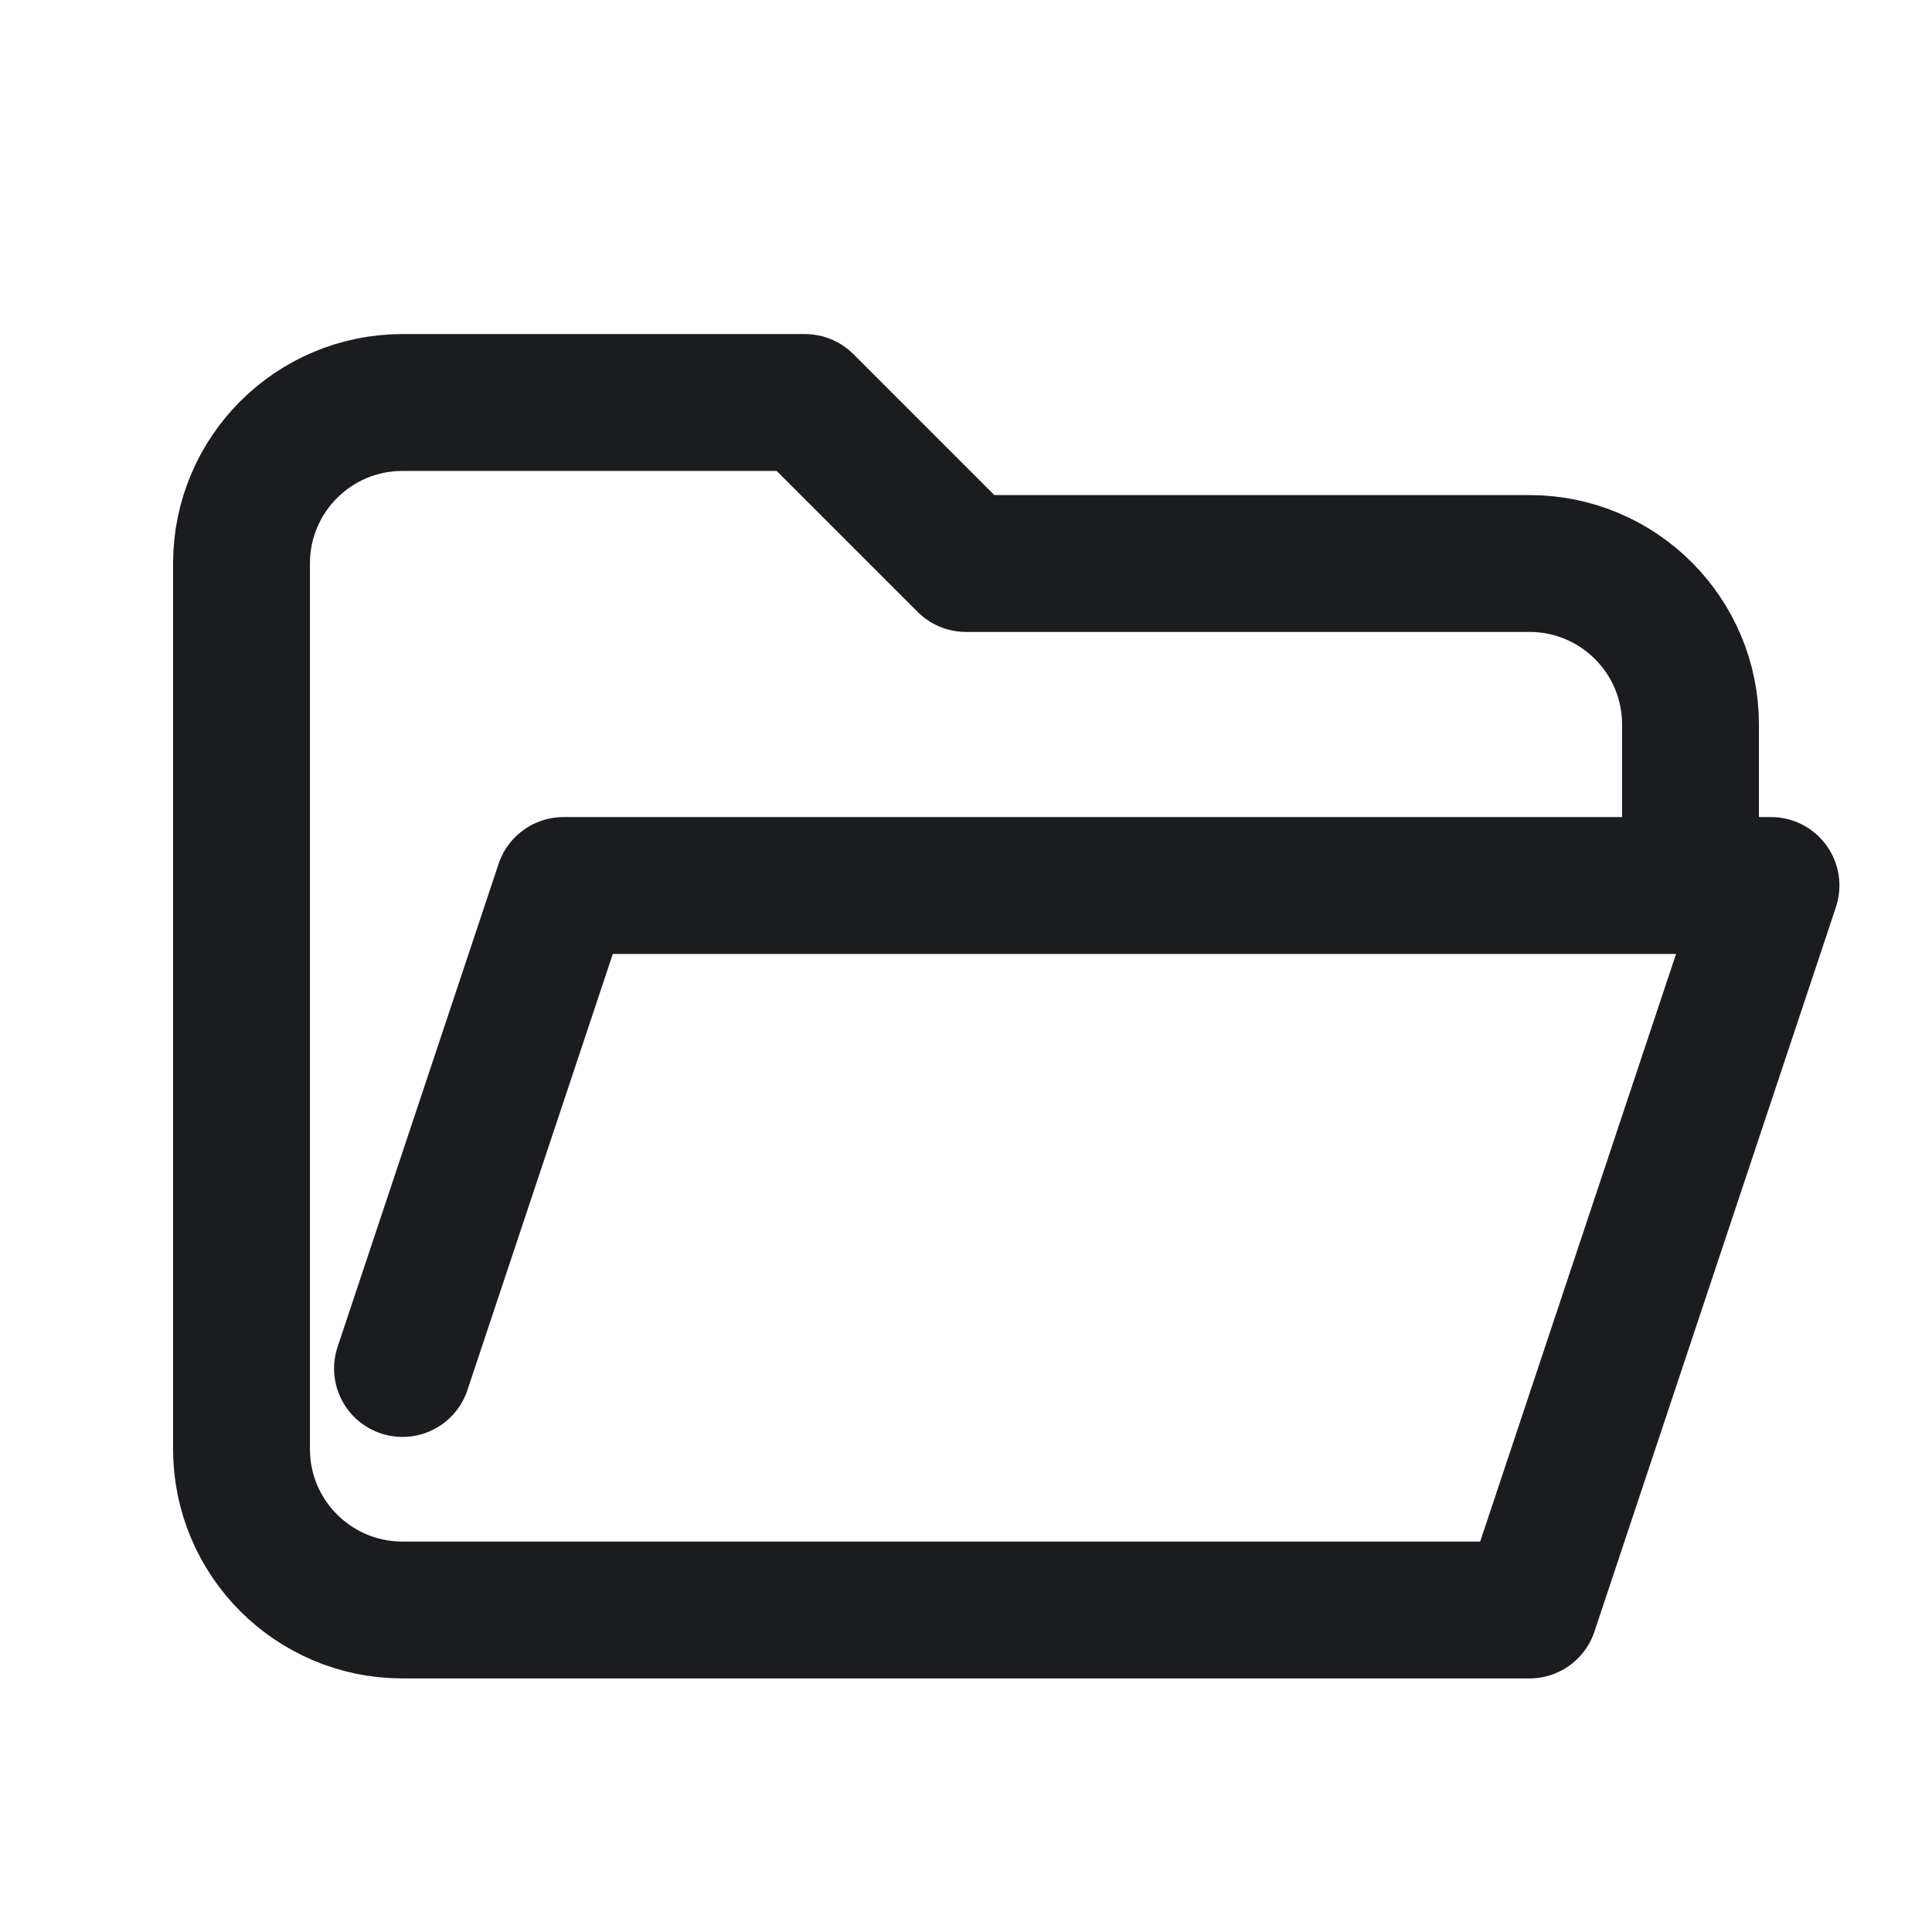
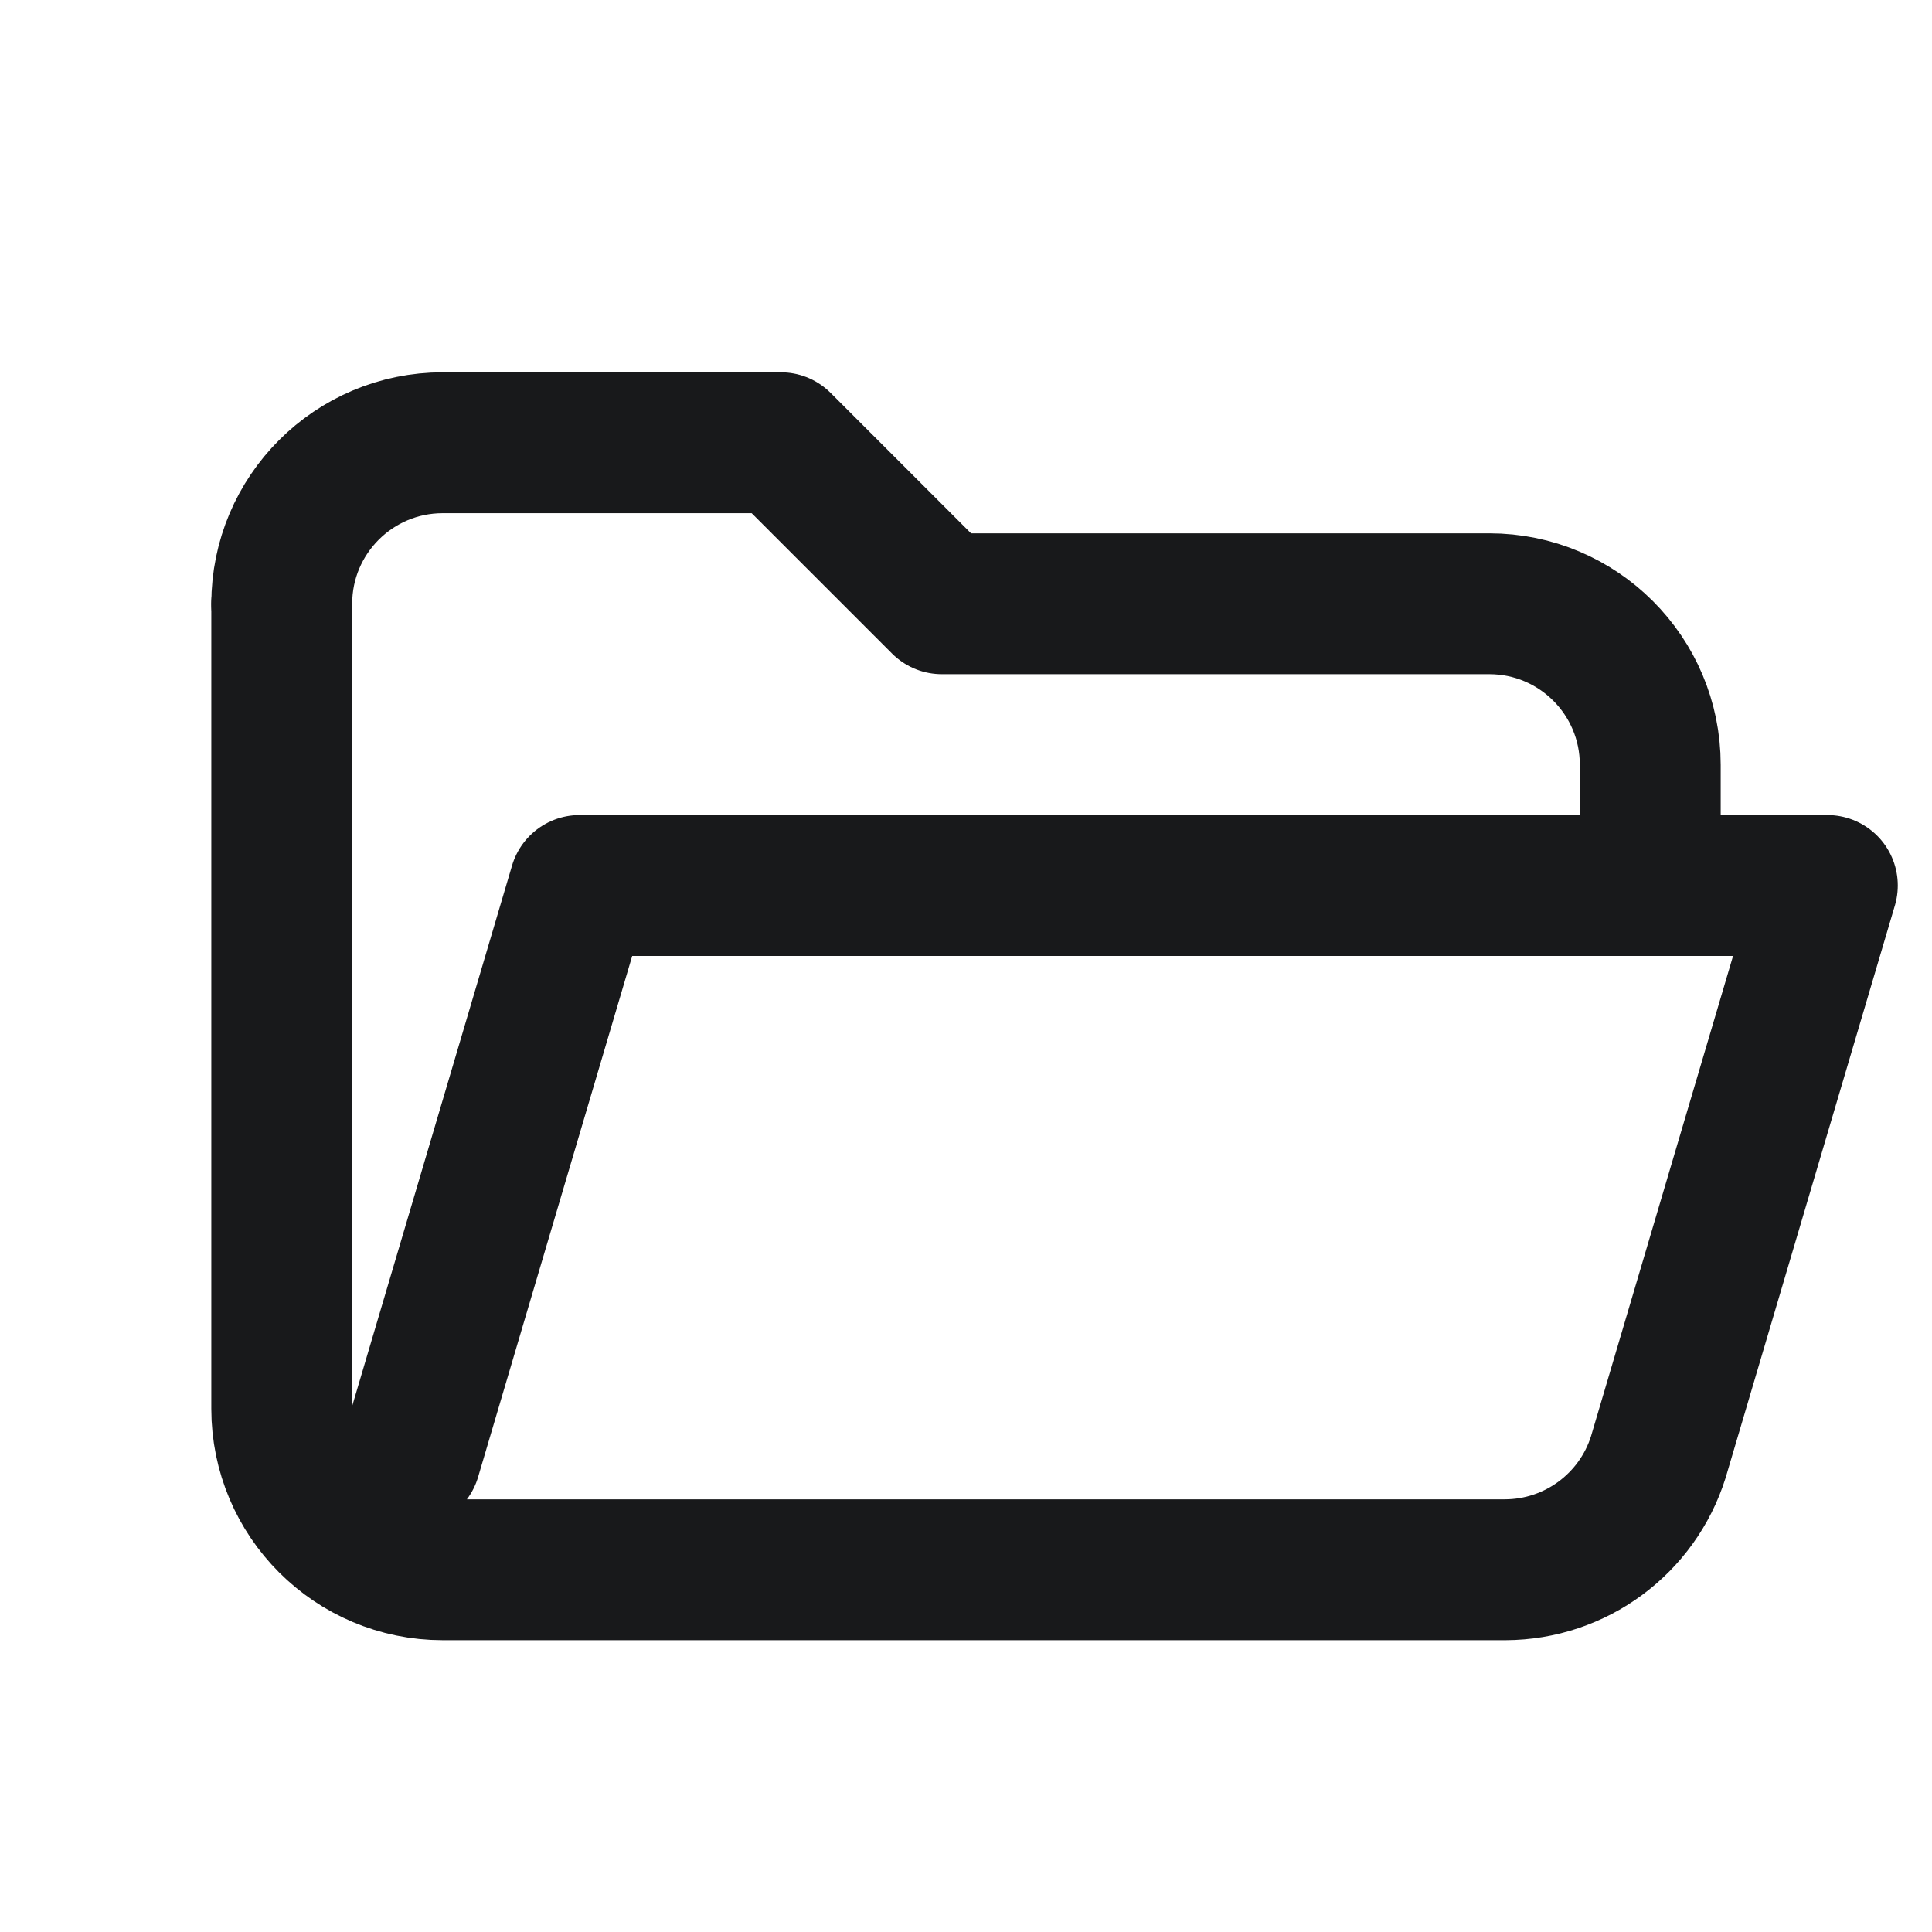
- <svg xmlns="http://www.w3.org/2000/svg" width="24" height="24" viewBox="0 0 24 24" fill="none" stroke="#1A1C1F" stroke-width="1.7" stroke-linecap="round" stroke-linejoin="round">
-   <path d="M3 7a2 2 0 0 1 2-2h5l2 2h7a2 2 0 0 1 2 2v2M3 7v11a2 2 0 0 0 2 2h14l3-9H7l-2 6" />
+ <svg xmlns="http://www.w3.org/2000/svg" width="24" height="24" viewBox="0 0 24 24" fill="none" stroke="#18191B" stroke-width="1.75" stroke-linecap="round" stroke-linejoin="round">
+   <path d="M3.5 7.5A2 2 0 0 1 5.5 5.5h4.2l2 2h6.8a2 2 0 0 1 2 2v1.5" />
+   <path d="M3.5 7.5v10a2 2 0 0 0 2 2h13.2a2 2 0 0 0 1.9-1.4l2.1-7.1H7.2l-2.1 7.1" />
</svg>
